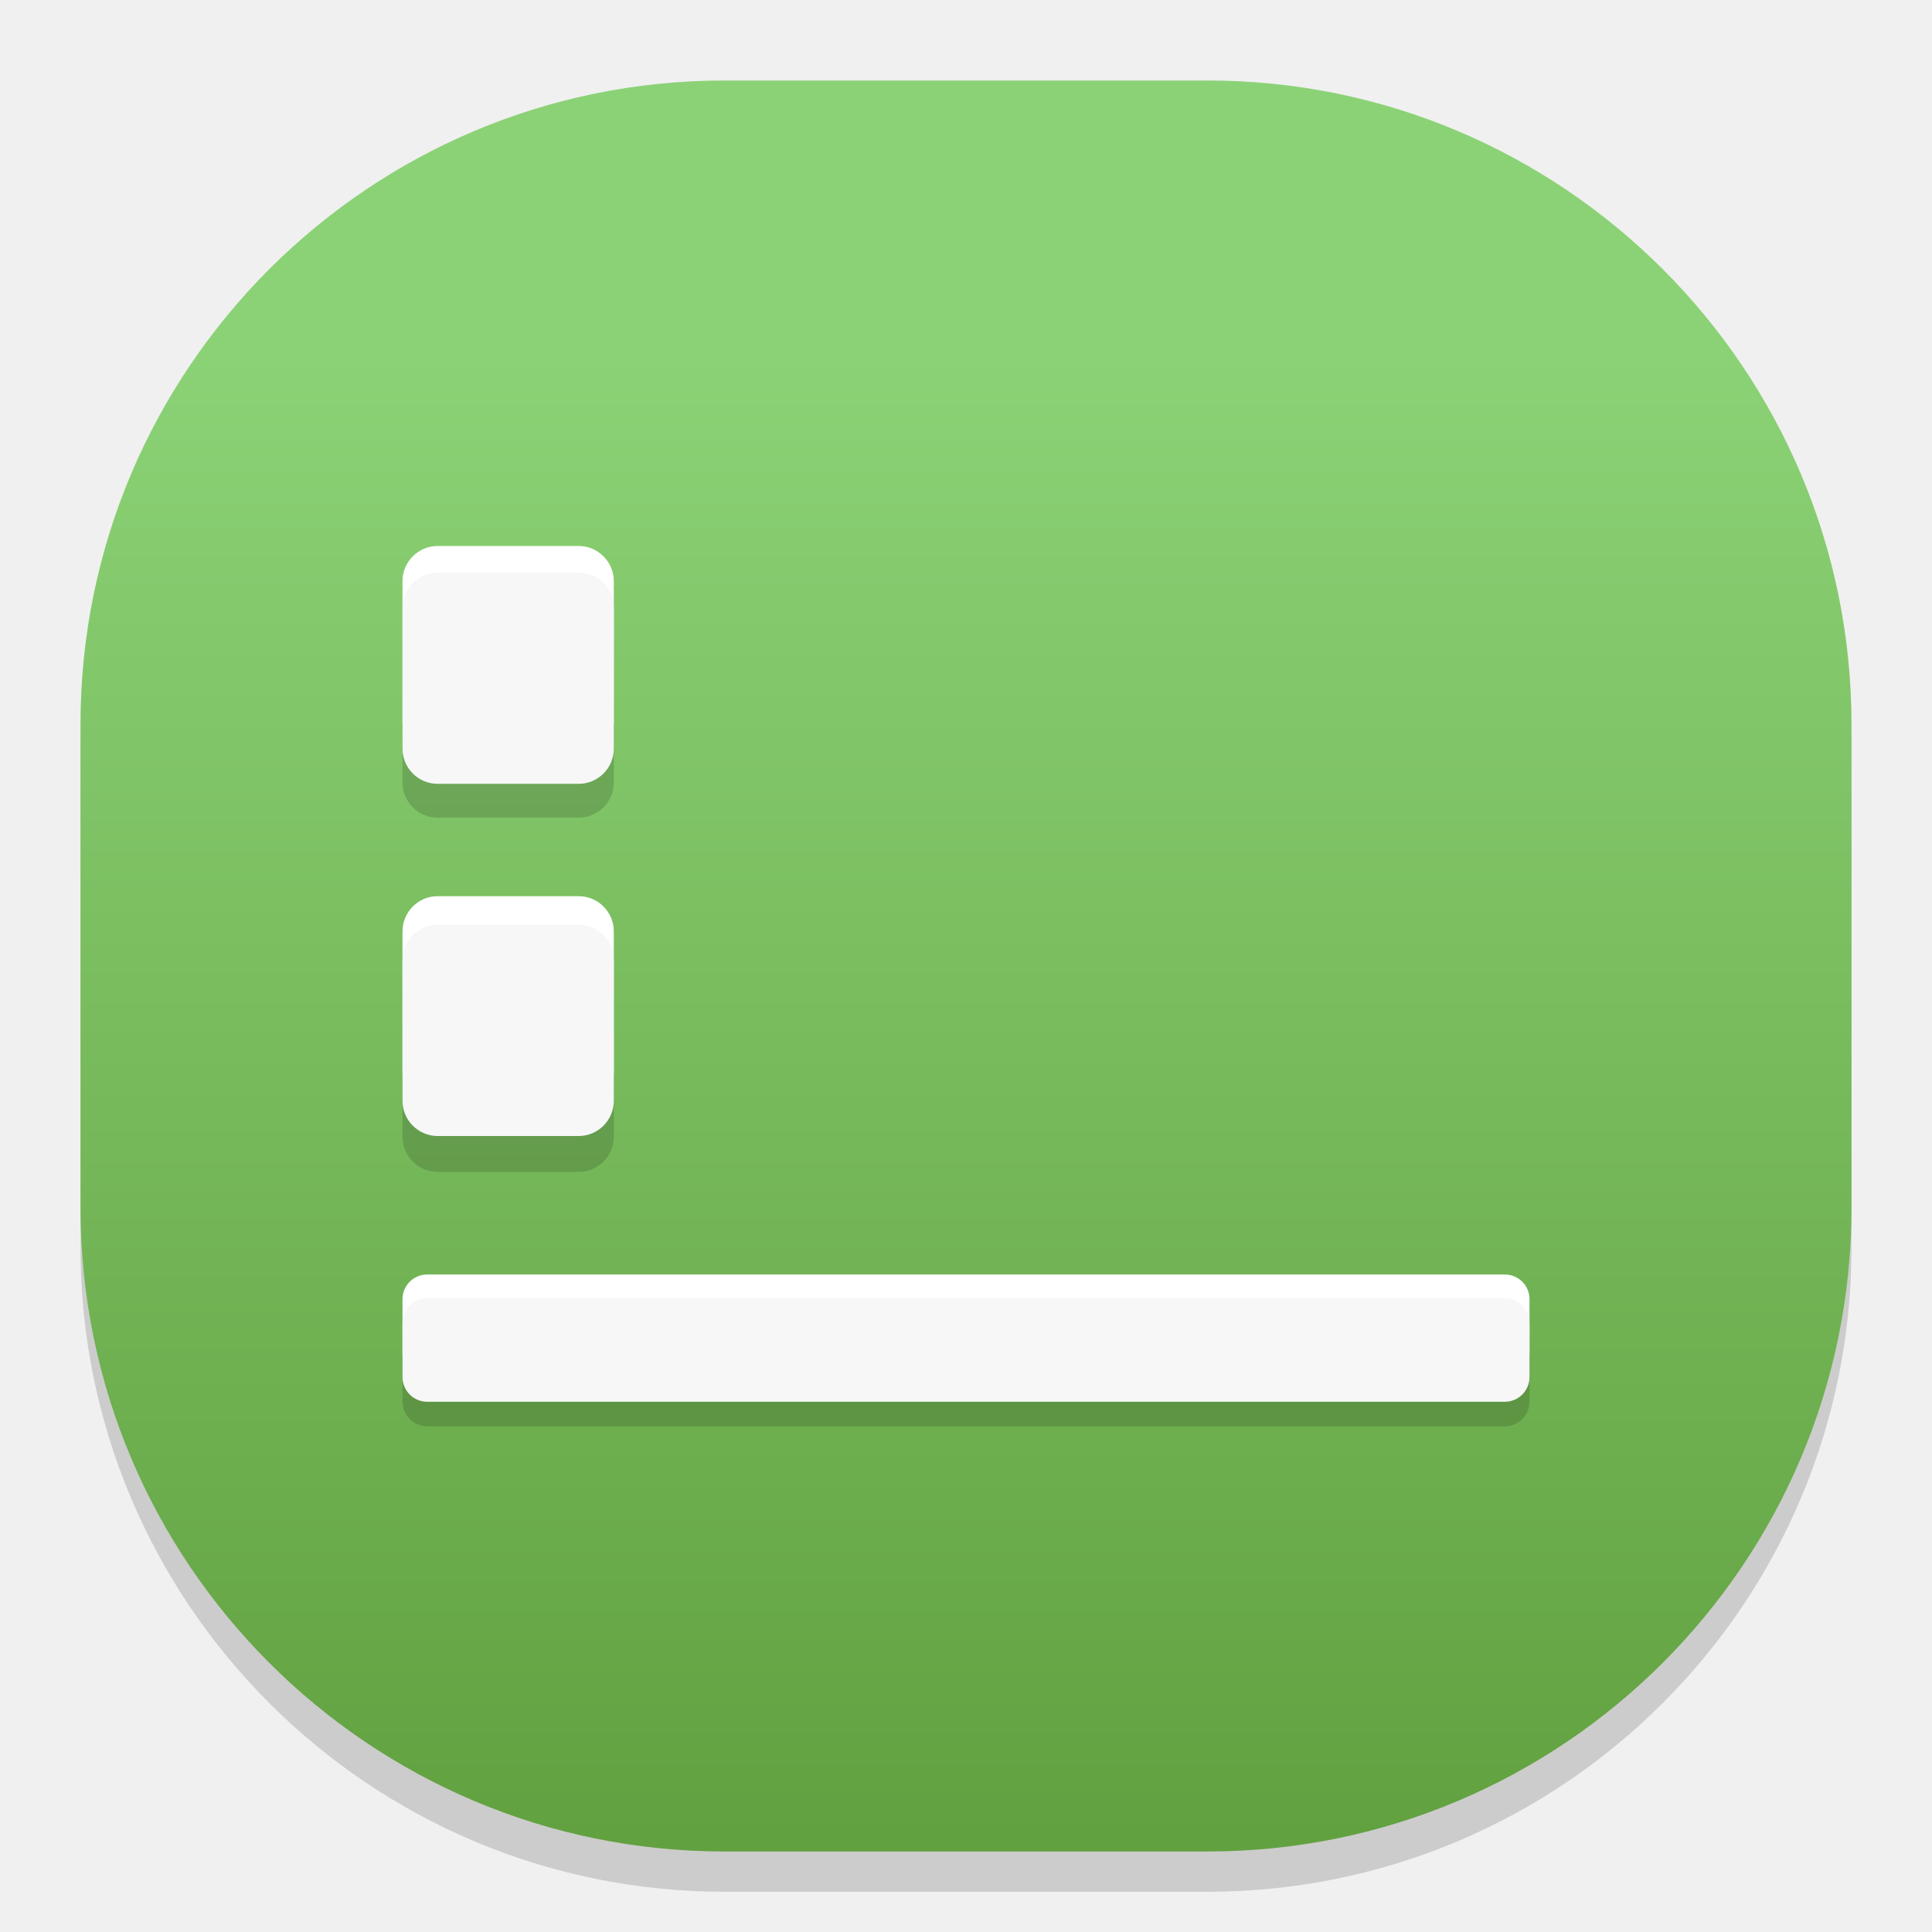
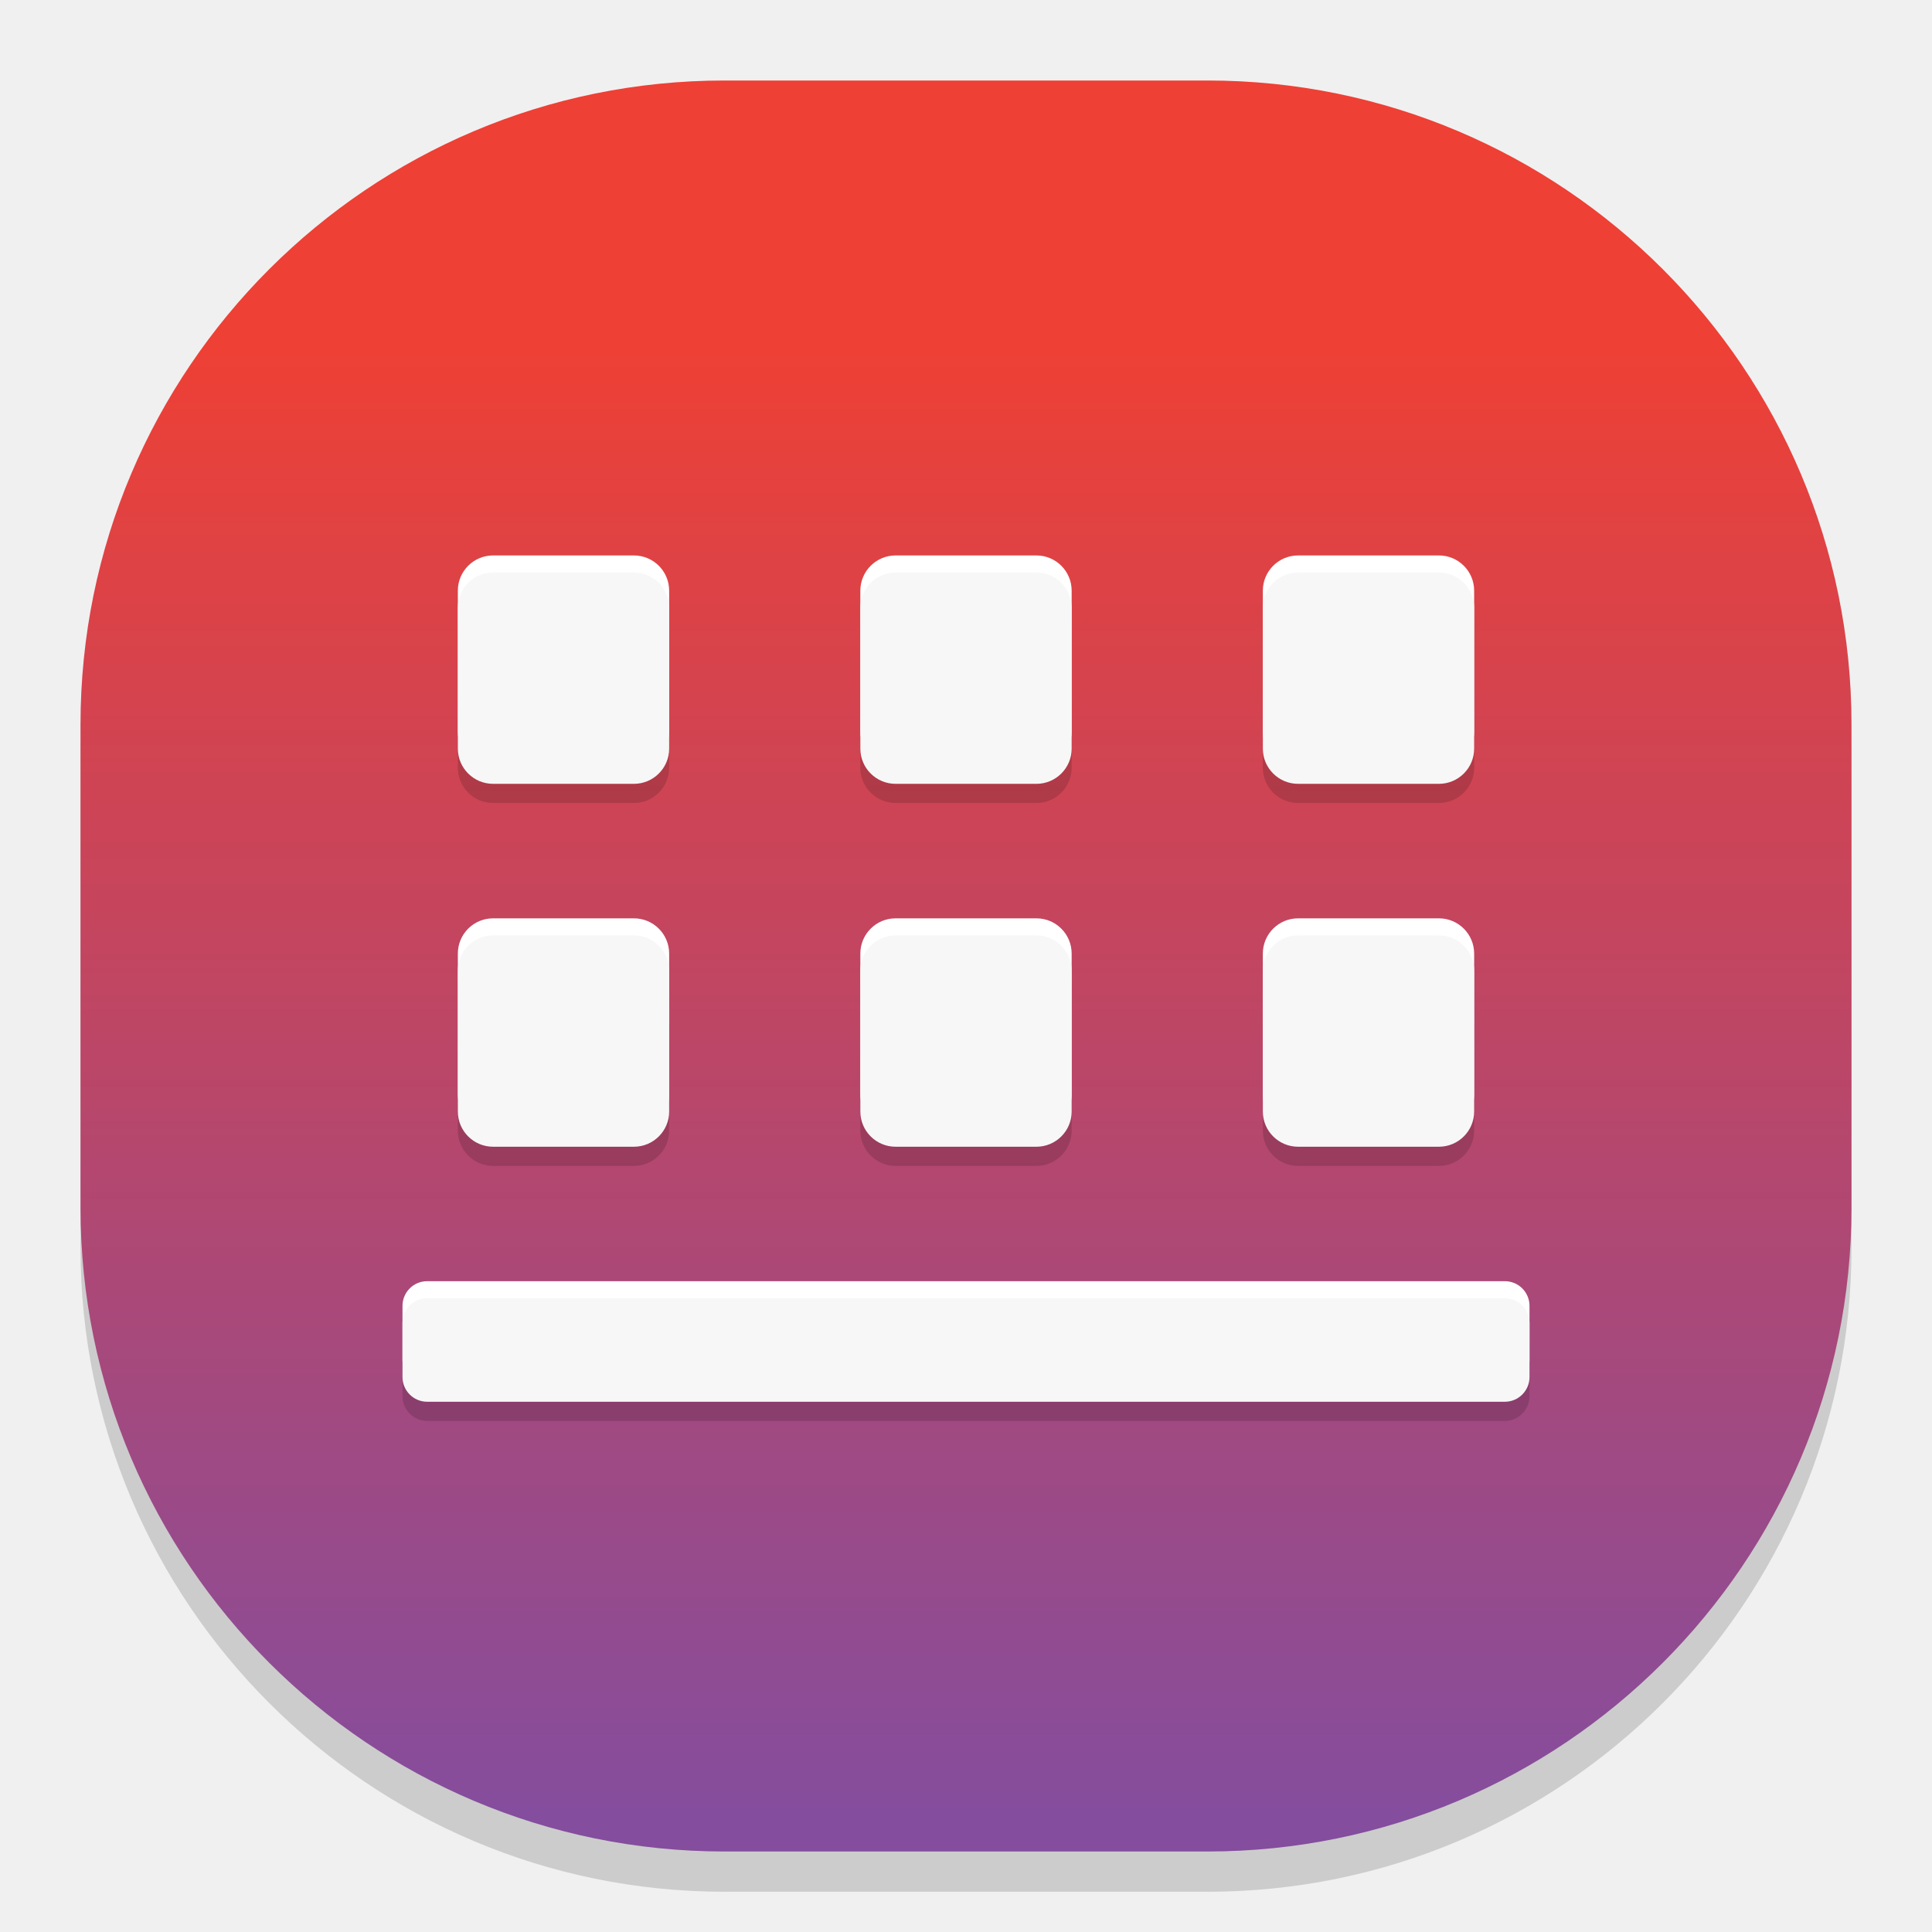
<svg xmlns="http://www.w3.org/2000/svg" style="isolation:isolate" viewBox="0 0 48 48" width="48" height="48">
  <defs>
-     <clipPath id="_clipPath_Oa683RDxhuGiTbcxcet5jzoMrVV3T50b">
+     <clipPath id="_clipPath_1i3gu2LLYRc1TjMGT6KYXr1gQthEsSSc">
      <rect width="48" height="48" />
    </clipPath>
  </defs>
-   <g clip-path="url(#_clipPath_Oa683RDxhuGiTbcxcet5jzoMrVV3T50b)">
+   <g clip-path="url(#_clipPath_1i3gu2LLYRc1TjMGT6KYXr1gQthEsSSc)">
    <g style="isolation:isolate" id="Design">
      <path d="M 18 3 L 30 3 C 38.831 3 46 10.169 46 19 L 46 31 C 46 39.831 38.831 47 30 47 L 18 47 C 9.169 47 2 39.831 2 31 L 2 19 C 2 10.169 9.169 3 18 3 Z" style="stroke:none;fill:#000000;stroke-miterlimit:10;opacity:0.15;" />
      <defs>
-         <linearGradient id="_lgradient_10" x1="0.502" y1="0.147" x2="0.502" y2="1">
-           <stop offset="0%" style="stop-color:#8BD276" />
-           <stop offset="100%" style="stop-color:#62A140" />
+         <linearGradient id="_lgradient_33" x1="0.502" y1="0.145" x2="0.502" y2="0.993">
+           <stop offset="0%" style="stop-color:#EE4035" />
+           <stop offset="100%" style="stop-color:#844D9E" />
        </linearGradient>
      </defs>
-       <path d="M 18 2 L 30 2 C 38.831 2 46 9.169 46 18 L 46 30 C 46 38.831 38.831 46 30 46 L 18 46 C 9.169 46 2 38.831 2 30 L 2 18 C 2 9.169 9.169 2 18 2 Z" style="stroke:none;fill:url(#_lgradient_10);stroke-miterlimit:10;" />
+       <path d="M 18 2 L 30 2 C 38.831 2 46 9.169 46 18 L 46 30 C 46 38.831 38.831 46 30 46 L 18 46 C 9.169 46 2 38.831 2 30 L 2 18 C 2 9.169 9.169 2 18 2 Z" style="stroke:none;fill:url(#_lgradient_33);stroke-miterlimit:10;" />
      <g id="deepin-show-desktop">
        <g id="Group">
-           <path d="M 10.612 32.865 L 37.388 32.865 C 37.726 32.865 38 33.139 38 33.477 L 38 34.823 C 38 35.161 37.726 35.435 37.388 35.435 L 10.612 35.435 C 10.274 35.435 10 35.161 10 34.823 L 10 33.477 C 10 33.139 10.274 32.865 10.612 32.865 Z" style="stroke:none;fill:#000000;stroke-miterlimit:10;opacity:0.15;" />
-           <path d="M 10.612 31.665 L 37.388 31.665 C 37.726 31.665 38 31.939 38 32.277 L 38 33.623 C 38 33.961 37.726 34.235 37.388 34.235 L 10.612 34.235 C 10.274 34.235 10 33.961 10 33.623 L 10 32.277 C 10 31.939 10.274 31.665 10.612 31.665 Z" style="stroke:none;fill:#FFFFFF;stroke-miterlimit:10;" />
-           <path d="M 10.612 32.256 L 37.388 32.256 C 37.726 32.256 38 32.53 38 32.868 L 38 34.213 C 38 34.551 37.726 34.826 37.388 34.826 L 10.612 34.826 C 10.274 34.826 10 34.551 10 34.213 L 10 32.868 C 10 32.53 10.274 32.256 10.612 32.256 Z" style="stroke:none;fill:#F7F7F7;stroke-miterlimit:10;" />
-           <path d="M 10.875 15.065 L 14.375 15.065 C 14.858 15.065 15.25 15.457 15.25 15.94 L 15.25 19.44 C 15.25 19.923 14.858 20.315 14.375 20.315 L 10.875 20.315 C 10.392 20.315 10 19.923 10 19.44 L 10 15.94 C 10 15.457 10.392 15.065 10.875 15.065 Z" style="stroke:none;fill:#000000;stroke-miterlimit:10;opacity:0.15;" />
-           <path d="M 10.875 13.565 L 14.375 13.565 C 14.858 13.565 15.25 13.957 15.25 14.44 L 15.25 17.94 C 15.25 18.423 14.858 18.815 14.375 18.815 L 10.875 18.815 C 10.392 18.815 10 18.423 10 17.94 L 10 14.44 C 10 13.957 10.392 13.565 10.875 13.565 Z" style="stroke:none;fill:#FFFFFF;stroke-miterlimit:10;" />
-           <path d="M 10.875 14.224 L 14.375 14.224 C 14.858 14.224 15.25 14.617 15.25 15.099 L 15.25 18.599 C 15.25 19.082 14.858 19.474 14.375 19.474 L 10.875 19.474 C 10.392 19.474 10 19.082 10 18.599 L 10 15.099 C 10 14.617 10.392 14.224 10.875 14.224 Z" style="stroke:none;fill:#F7F7F7;stroke-miterlimit:10;" />
-           <path d="M 10.875 23.865 L 14.375 23.865 C 14.858 23.865 15.25 24.257 15.25 24.74 L 15.25 28.24 C 15.25 28.723 14.858 29.115 14.375 29.115 L 10.875 29.115 C 10.392 29.115 10 28.723 10 28.24 L 10 24.74 C 10 24.257 10.392 23.865 10.875 23.865 Z" style="stroke:none;fill:#000000;stroke-miterlimit:10;opacity:0.15;" />
-           <path d="M 10.875 22.265 L 14.375 22.265 C 14.858 22.265 15.25 22.657 15.25 23.14 L 15.25 26.64 C 15.25 27.123 14.858 27.515 14.375 27.515 L 10.875 27.515 C 10.392 27.515 10 27.123 10 26.64 L 10 23.14 C 10 22.657 10.392 22.265 10.875 22.265 Z" style="stroke:none;fill:#FFFFFF;stroke-miterlimit:10;" />
-           <path d="M 10.875 22.974 L 14.375 22.974 C 14.858 22.974 15.25 23.367 15.25 23.849 L 15.25 27.349 C 15.25 27.832 14.858 28.224 14.375 28.224 L 10.875 28.224 C 10.392 28.224 10 27.832 10 27.349 L 10 23.849 C 10 23.367 10.392 22.974 10.875 22.974 Z" style="stroke:none;fill:#F7F7F7;stroke-miterlimit:10;" />
+           <path d=" M 10.612 32.731 L 37.388 32.731 C 37.726 32.731 38 33.005 38 33.343 L 38 34.689 C 38 35.027 37.726 35.301 37.388 35.301 L 10.612 35.301 C 10.274 35.301 10 35.027 10 34.689 L 10 33.343 C 10 33.005 10.274 32.731 10.612 32.731 Z  M 12.25 14.7 L 15.75 14.7 C 16.233 14.7 16.625 15.092 16.625 15.575 L 16.625 19.075 C 16.625 19.558 16.233 19.95 15.75 19.95 L 12.25 19.95 C 11.767 19.95 11.375 19.558 11.375 19.075 L 11.375 15.575 C 11.375 15.092 11.767 14.7 12.25 14.7 Z  M 22.25 14.7 L 25.75 14.7 C 26.233 14.7 26.625 15.092 26.625 15.575 L 26.625 19.075 C 26.625 19.558 26.233 19.95 25.75 19.95 L 22.25 19.95 C 21.767 19.95 21.375 19.558 21.375 19.075 L 21.375 15.575 C 21.375 15.092 21.767 14.7 22.25 14.7 Z  M 32.25 14.7 L 35.75 14.7 C 36.233 14.7 36.625 15.092 36.625 15.575 L 36.625 19.075 C 36.625 19.558 36.233 19.95 35.75 19.95 L 32.25 19.95 C 31.767 19.95 31.375 19.558 31.375 19.075 L 31.375 15.575 C 31.375 15.092 31.767 14.7 32.25 14.7 Z  M 12.25 23.716 L 15.75 23.716 C 16.233 23.716 16.625 24.108 16.625 24.591 L 16.625 28.091 C 16.625 28.573 16.233 28.966 15.75 28.966 L 12.25 28.966 C 11.767 28.966 11.375 28.573 11.375 28.091 L 11.375 24.591 C 11.375 24.108 11.767 23.716 12.25 23.716 Z  M 22.25 23.716 L 25.75 23.716 C 26.233 23.716 26.625 24.108 26.625 24.591 L 26.625 28.091 C 26.625 28.573 26.233 28.966 25.75 28.966 L 22.25 28.966 C 21.767 28.966 21.375 28.573 21.375 28.091 L 21.375 24.591 C 21.375 24.108 21.767 23.716 22.25 23.716 Z  M 32.25 23.716 L 35.75 23.716 C 36.233 23.716 36.625 24.108 36.625 24.591 L 36.625 28.091 C 36.625 28.573 36.233 28.966 35.75 28.966 L 32.25 28.966 C 31.767 28.966 31.375 28.573 31.375 28.091 L 31.375 24.591 C 31.375 24.108 31.767 23.716 32.25 23.716 Z " fill-rule="evenodd" fill="rgb(0,0,0)" fill-opacity="0.15" />
+           <path d=" M 10.612 31.831 L 37.388 31.831 C 37.726 31.831 38 32.105 38 32.443 L 38 33.789 C 38 34.127 37.726 34.401 37.388 34.401 L 10.612 34.401 C 10.274 34.401 10 34.127 10 33.789 L 10 32.443 C 10 32.105 10.274 31.831 10.612 31.831 Z  M 12.25 13.8 L 15.75 13.8 C 16.233 13.8 16.625 14.192 16.625 14.675 L 16.625 18.175 C 16.625 18.658 16.233 19.05 15.75 19.05 L 12.25 19.05 C 11.767 19.05 11.375 18.658 11.375 18.175 L 11.375 14.675 C 11.375 14.192 11.767 13.8 12.25 13.8 Z  M 22.25 13.8 L 25.75 13.8 C 26.233 13.8 26.625 14.192 26.625 14.675 L 26.625 18.175 C 26.625 18.658 26.233 19.05 25.75 19.05 L 22.25 19.05 C 21.767 19.05 21.375 18.658 21.375 18.175 L 21.375 14.675 C 21.375 14.192 21.767 13.8 22.25 13.8 Z  M 32.25 13.8 L 35.75 13.8 C 36.233 13.8 36.625 14.192 36.625 14.675 L 36.625 18.175 C 36.625 18.658 36.233 19.05 35.75 19.05 L 32.25 19.05 C 31.767 19.05 31.375 18.658 31.375 18.175 L 31.375 14.675 C 31.375 14.192 31.767 13.8 32.25 13.8 Z  M 12.25 22.816 L 15.75 22.816 C 16.233 22.816 16.625 23.208 16.625 23.691 L 16.625 27.191 C 16.625 27.673 16.233 28.066 15.75 28.066 L 12.25 28.066 C 11.767 28.066 11.375 27.673 11.375 27.191 L 11.375 23.691 C 11.375 23.208 11.767 22.816 12.25 22.816 Z  M 22.25 22.816 L 25.75 22.816 C 26.233 22.816 26.625 23.208 26.625 23.691 L 26.625 27.191 C 26.625 27.673 26.233 28.066 25.75 28.066 L 22.25 28.066 C 21.767 28.066 21.375 27.673 21.375 27.191 L 21.375 23.691 C 21.375 23.208 21.767 22.816 22.25 22.816 Z  M 32.25 22.816 L 35.75 22.816 C 36.233 22.816 36.625 23.208 36.625 23.691 L 36.625 27.191 C 36.625 27.673 36.233 28.066 35.75 28.066 L 32.25 28.066 C 31.767 28.066 31.375 27.673 31.375 27.191 L 31.375 23.691 C 31.375 23.208 31.767 22.816 32.25 22.816 Z " fill-rule="evenodd" fill="rgb(255,255,255)" />
+           <g id="Group">
+             <path d="M 10.612 32.256 L 37.388 32.256 C 37.726 32.256 38 32.53 38 32.868 L 38 34.213 C 38 34.551 37.726 34.826 37.388 34.826 L 10.612 34.826 C 10.274 34.826 10 34.551 10 34.213 L 10 32.868 C 10 32.53 10.274 32.256 10.612 32.256 Z" style="stroke:none;fill:#F7F7F7;stroke-miterlimit:10;" />
+             <path d="M 12.25 14.224 L 15.75 14.224 C 16.233 14.224 16.625 14.617 16.625 15.099 L 16.625 18.599 C 16.625 19.082 16.233 19.474 15.75 19.474 L 12.25 19.474 C 11.767 19.474 11.375 19.082 11.375 18.599 L 11.375 15.099 C 11.375 14.617 11.767 14.224 12.25 14.224 Z" style="stroke:none;fill:#F7F7F7;stroke-miterlimit:10;" />
+             <path d="M 22.25 14.224 L 25.75 14.224 C 26.233 14.224 26.625 14.617 26.625 15.099 L 26.625 18.599 C 26.625 19.082 26.233 19.474 25.75 19.474 L 22.25 19.474 C 21.767 19.474 21.375 19.082 21.375 18.599 L 21.375 15.099 C 21.375 14.617 21.767 14.224 22.25 14.224 Z" style="stroke:none;fill:#F7F7F7;stroke-miterlimit:10;" />
+             <path d="M 32.25 14.224 L 35.75 14.224 C 36.233 14.224 36.625 14.617 36.625 15.099 L 36.625 18.599 C 36.625 19.082 36.233 19.474 35.75 19.474 L 32.25 19.474 C 31.767 19.474 31.375 19.082 31.375 18.599 L 31.375 15.099 C 31.375 14.617 31.767 14.224 32.25 14.224 Z" style="stroke:none;fill:#F7F7F7;stroke-miterlimit:10;" />
+             <path d="M 12.25 23.24 L 15.75 23.24 C 16.233 23.24 16.625 23.632 16.625 24.115 L 16.625 27.615 C 16.625 28.098 16.233 28.49 15.75 28.49 L 12.25 28.49 C 11.767 28.49 11.375 28.098 11.375 27.615 L 11.375 24.115 C 11.375 23.632 11.767 23.24 12.25 23.24 Z" style="stroke:none;fill:#F7F7F7;stroke-miterlimit:10;" />
+             <path d="M 22.25 23.24 L 25.75 23.24 C 26.233 23.24 26.625 23.632 26.625 24.115 L 26.625 27.615 C 26.625 28.098 26.233 28.49 25.75 28.49 L 22.25 28.49 C 21.767 28.49 21.375 28.098 21.375 27.615 L 21.375 24.115 C 21.375 23.632 21.767 23.24 22.25 23.24 Z" style="stroke:none;fill:#F7F7F7;stroke-miterlimit:10;" />
+             <path d="M 32.25 23.24 L 35.75 23.24 C 36.233 23.24 36.625 23.632 36.625 24.115 L 36.625 27.615 C 36.625 28.098 36.233 28.49 35.75 28.49 L 32.25 28.49 C 31.767 28.49 31.375 28.098 31.375 27.615 L 31.375 24.115 C 31.375 23.632 31.767 23.24 32.25 23.24 Z" style="stroke:none;fill:#F7F7F7;stroke-miterlimit:10;" />
+           </g>
        </g>
      </g>
    </g>
  </g>
</svg>
